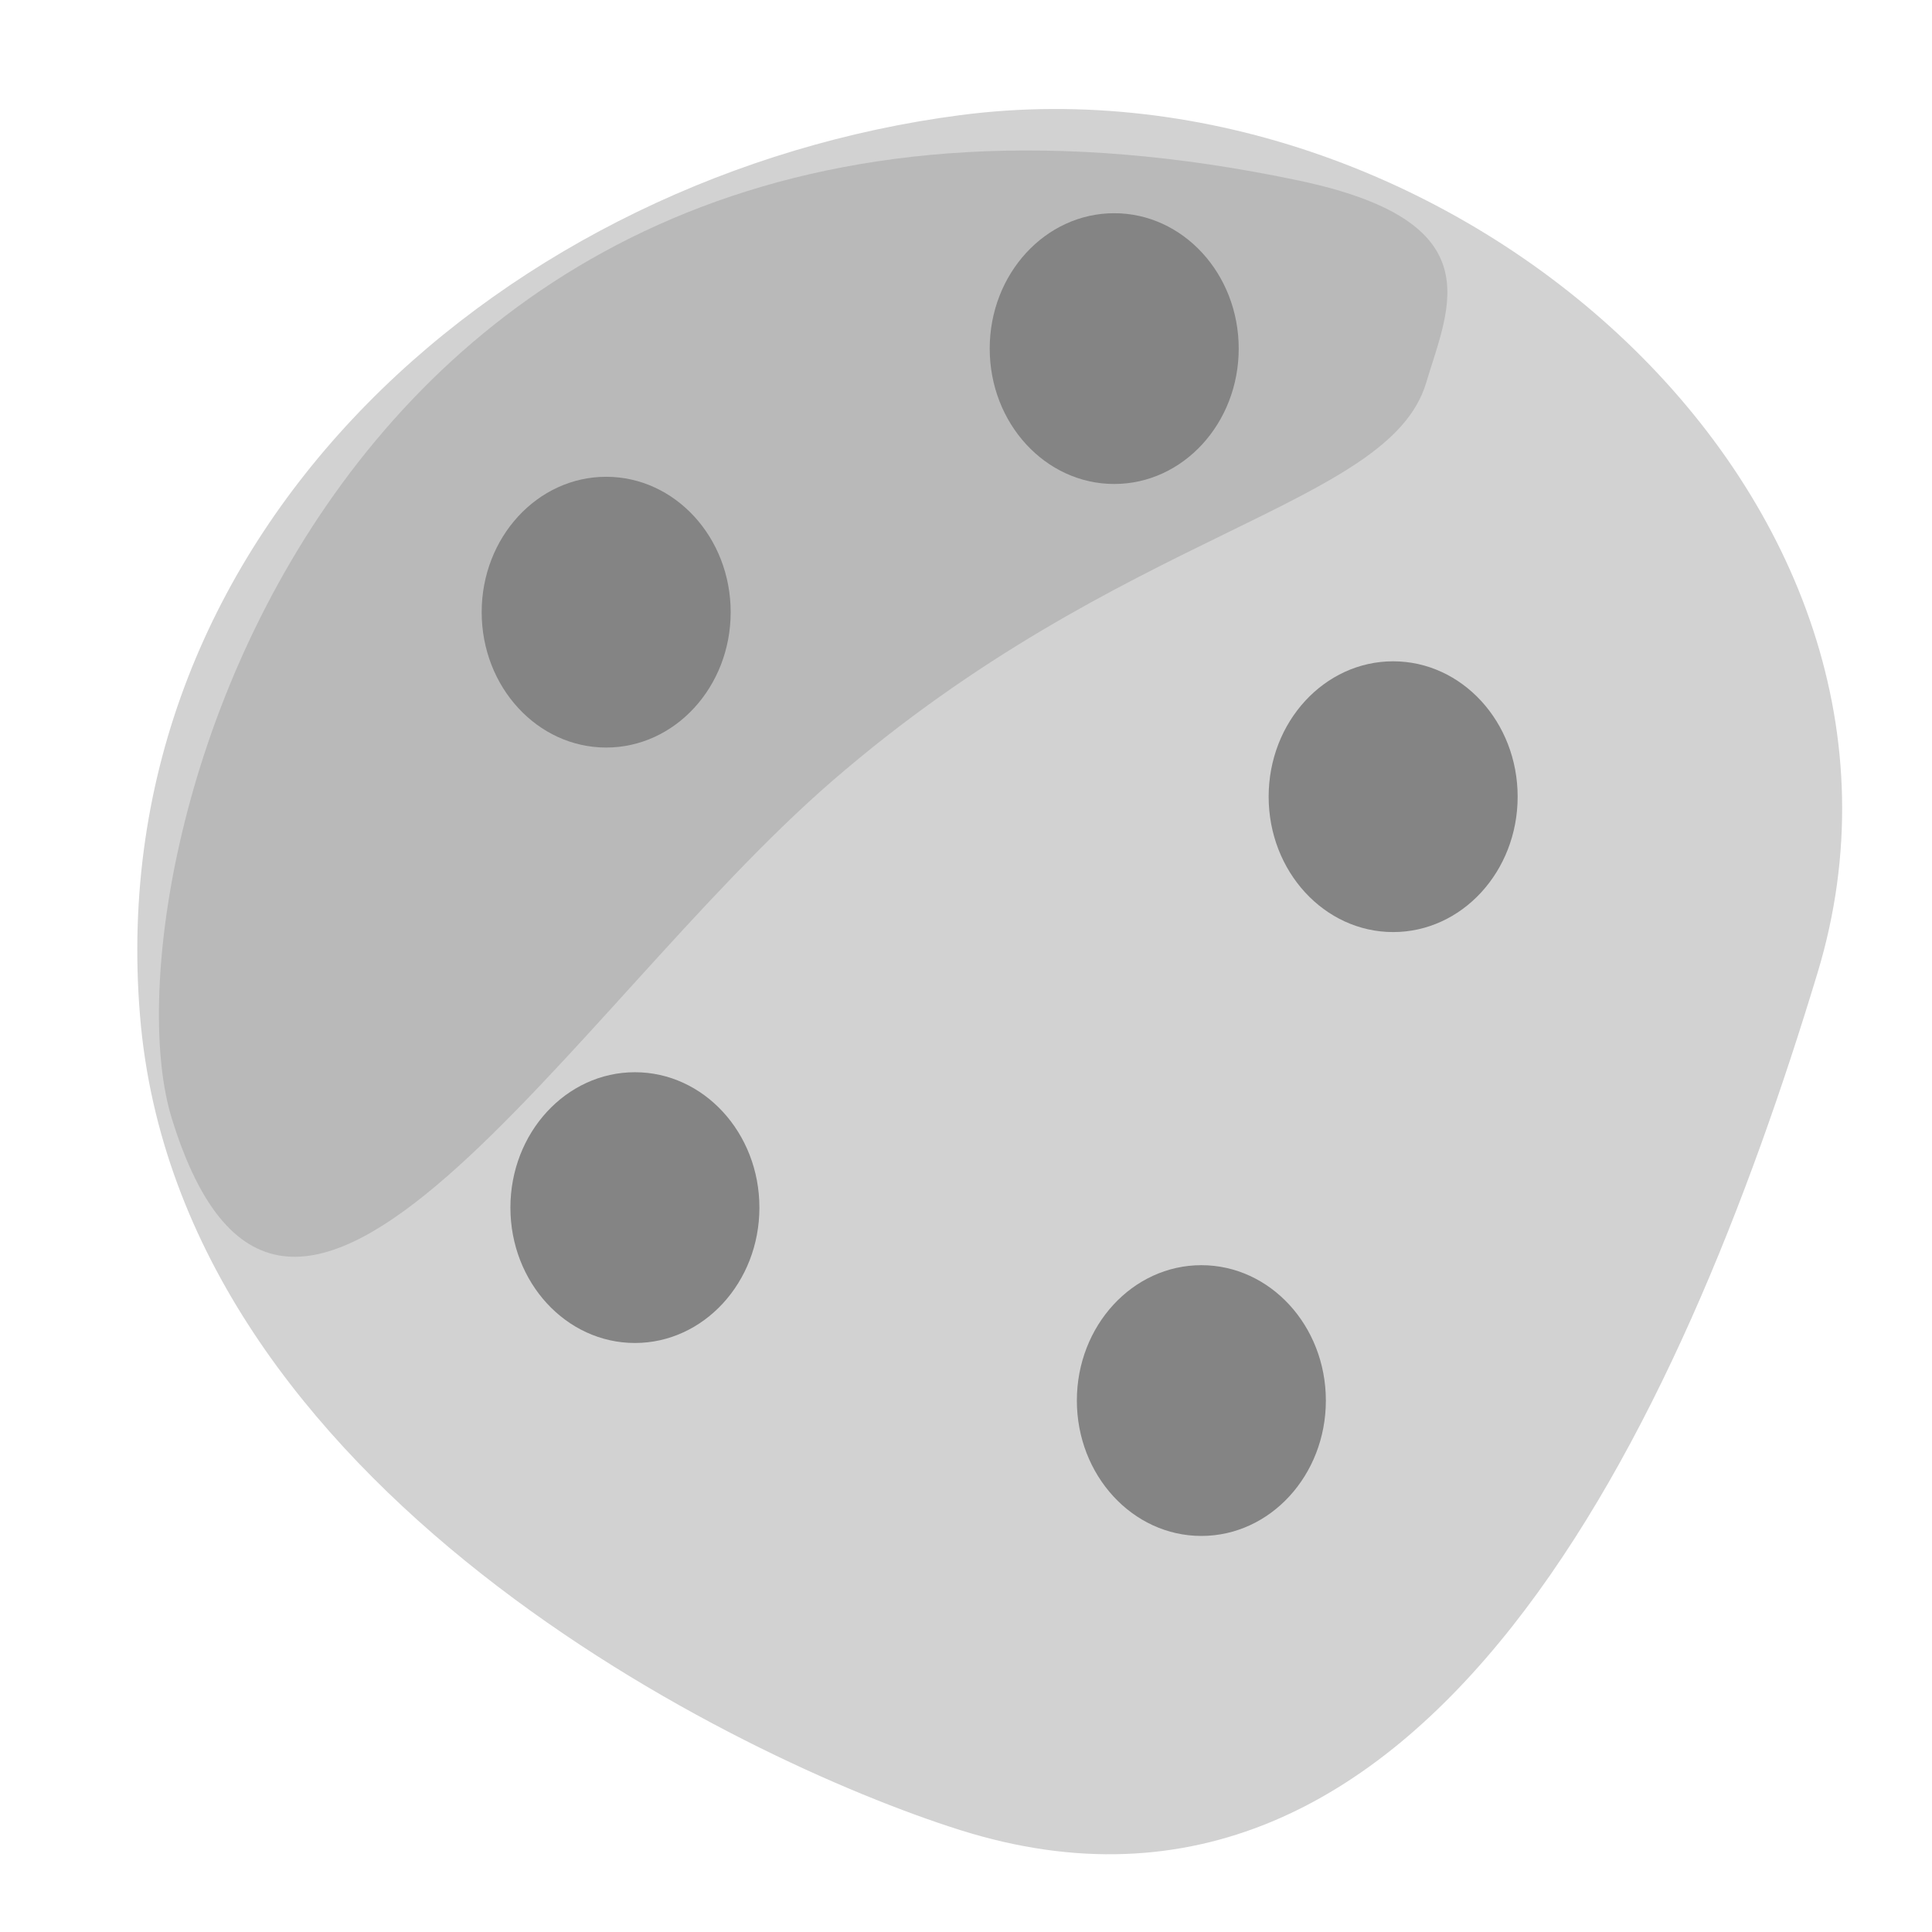
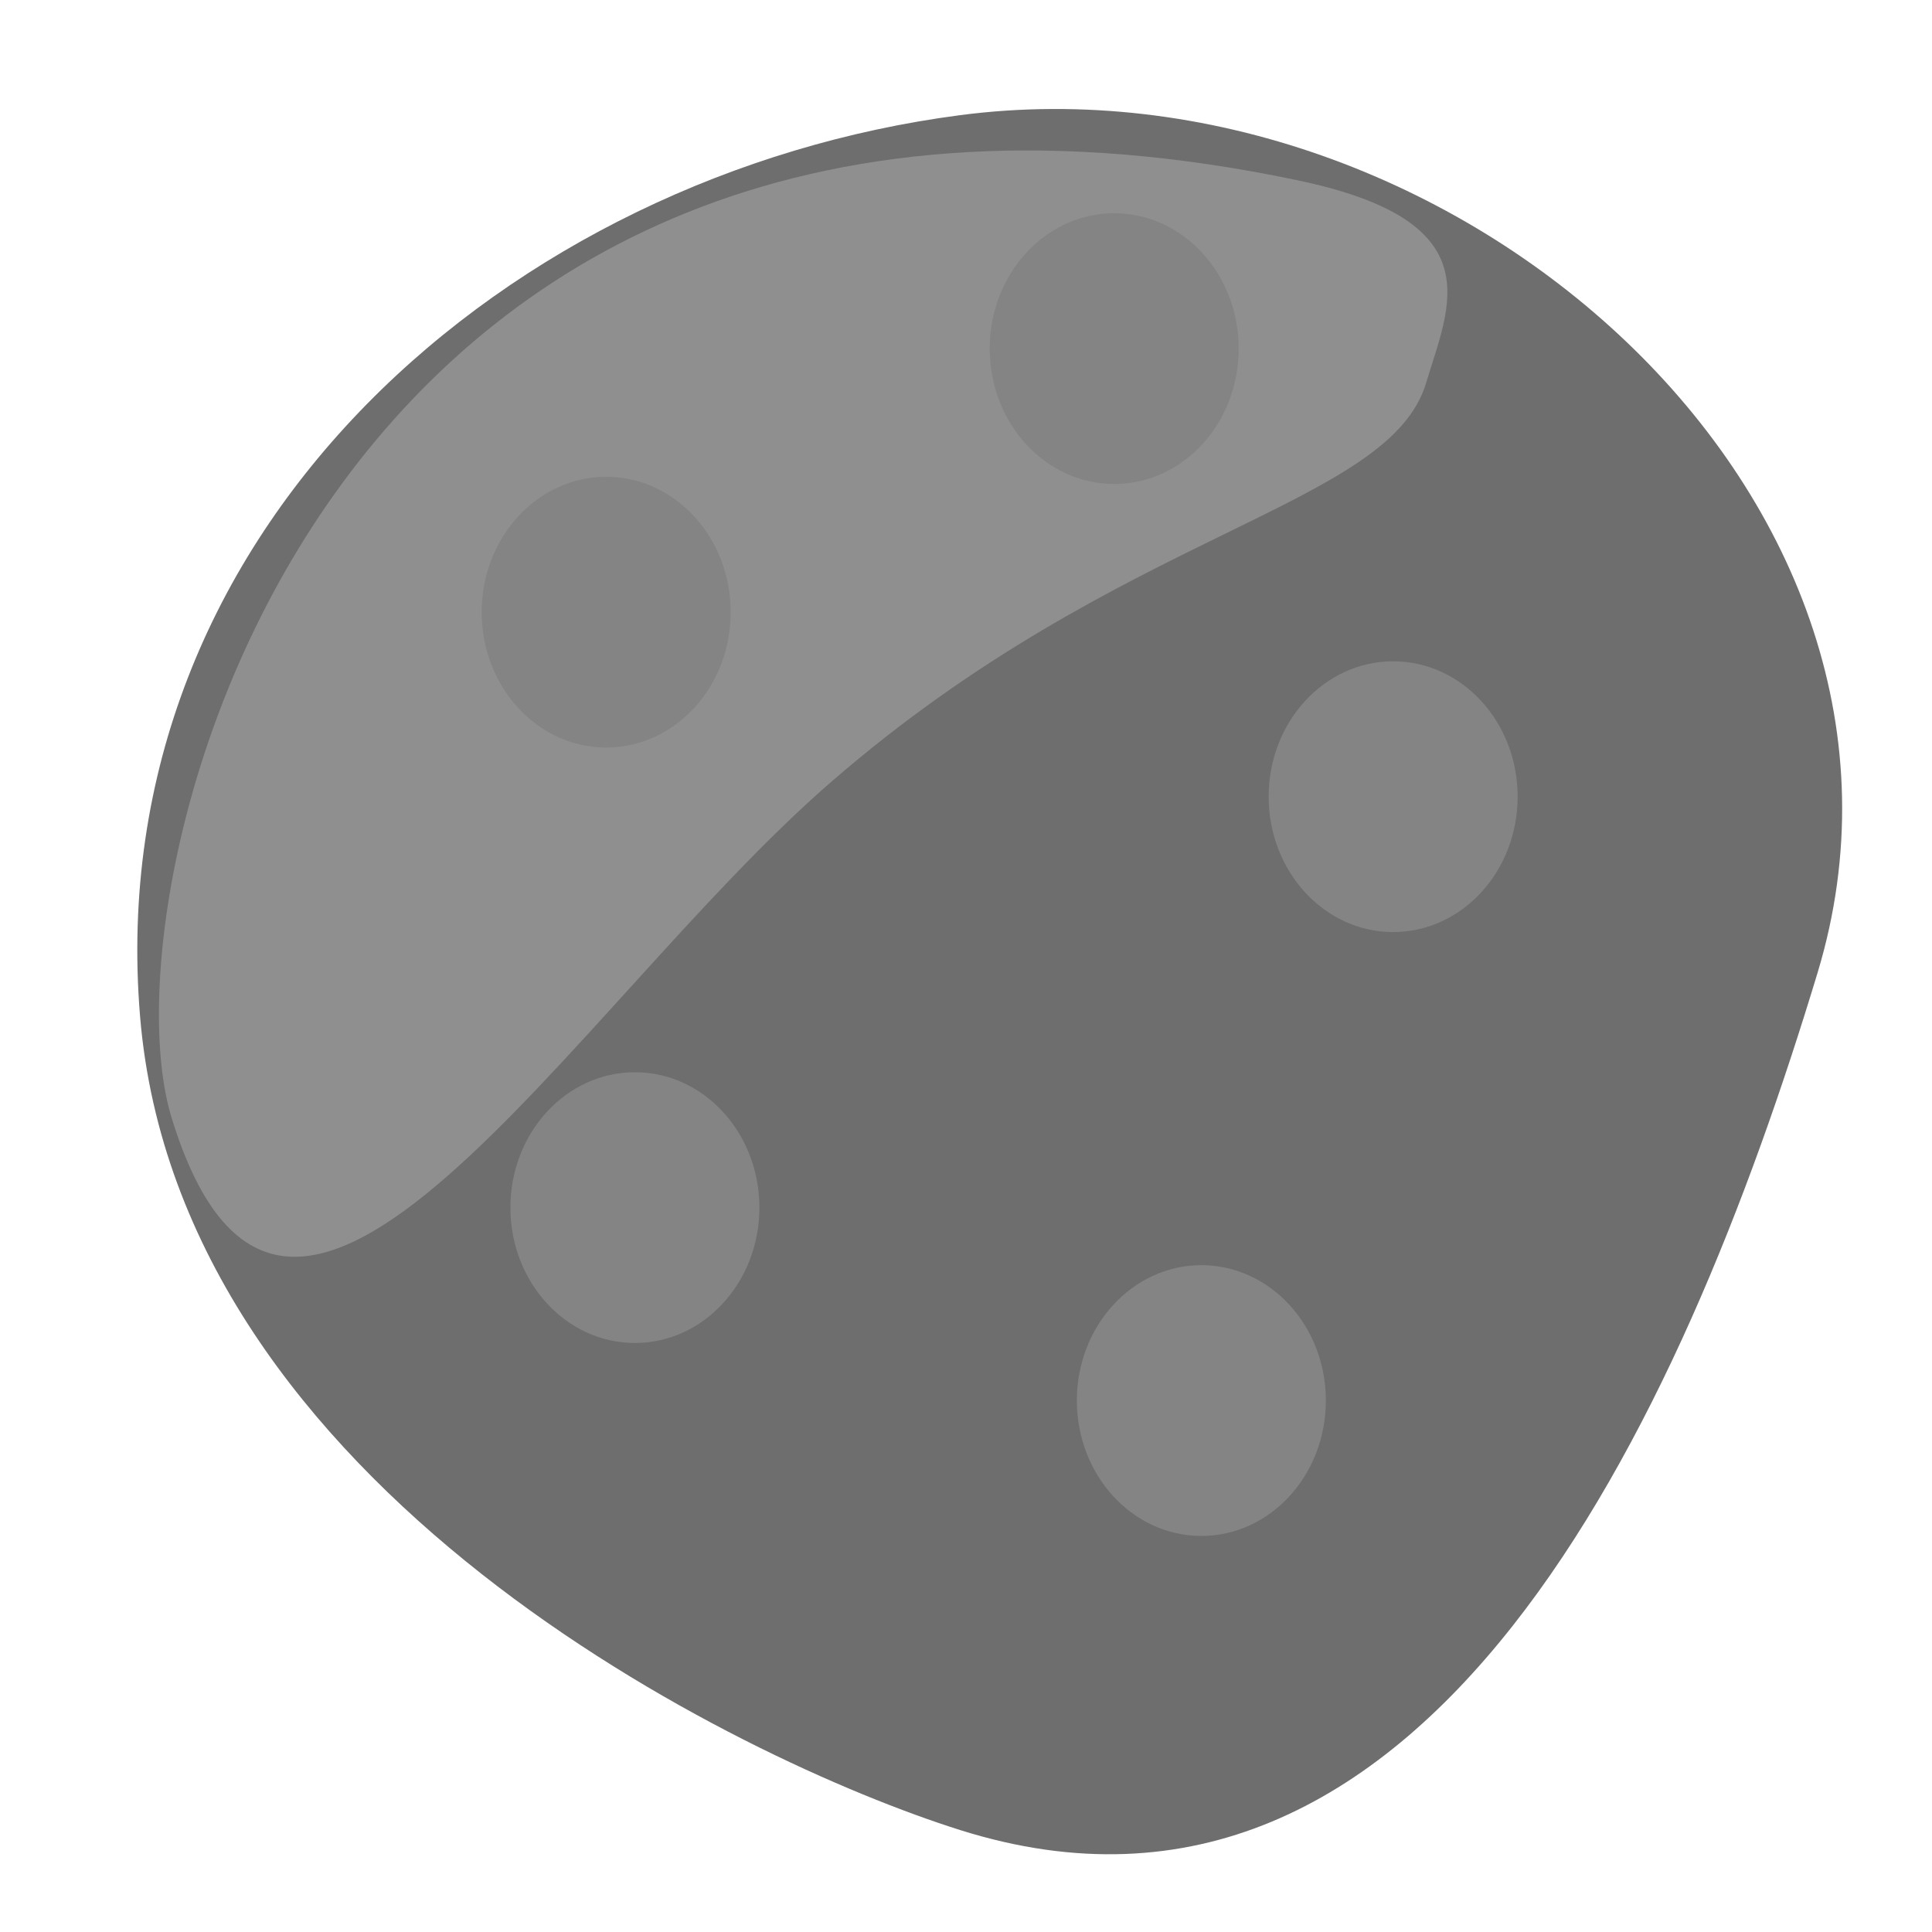
<svg xmlns="http://www.w3.org/2000/svg" width="200" height="200" viewBox="0 0 52.917 52.917" version="1.1" id="svg948">
  <defs id="defs945" />
  <g id="layer1">
-     <path id="path1249" style="fill:#d2d2d2;fill-opacity:1;stroke:none;stroke-width:0.5;stroke-dasharray:none;stroke-opacity:1" d="M 49.784,26.64 C 46.031,39.055 39.061,54.147 26.299,50.125 20.215,48.208 4.905,40.76 3.836,27.833 2.728,14.436 14.014,4.759 26.299,3.154 39.756,1.396 53.706,13.669 49.784,26.64 Z" />
-     <path style="fill:#b9b9b9;fill-opacity:1;stroke:none;stroke-width:0.5;stroke-dasharray:none;stroke-opacity:1" d="M 4.702,30.622 C 7.884,40.96 15.627,27.602 22.785,21.399 30.74,14.505 38.041,13.894 39.061,10.488 39.692,8.379 40.911,6.069 35.564,4.943 8.898,-0.672 2.692,24.093 4.702,30.622 Z" id="path4933" />
+     <path id="path1249" style="fill:#6e6e6e;fill-opacity:1;stroke:none;stroke-width:0.5;stroke-dasharray:none;stroke-opacity:1" d="M 49.784,26.64 C 46.031,39.055 39.061,54.147 26.299,50.125 20.215,48.208 4.905,40.76 3.836,27.833 2.728,14.436 14.014,4.759 26.299,3.154 39.756,1.396 53.706,13.669 49.784,26.64 Z" />
+     <path style="fill:#8f8f8f;fill-opacity:1;stroke:none;stroke-width:0.5;stroke-dasharray:none;stroke-opacity:1" d="M 4.702,30.622 C 7.884,40.96 15.627,27.602 22.785,21.399 30.74,14.505 38.041,13.894 39.061,10.488 39.692,8.379 40.911,6.069 35.564,4.943 8.898,-0.672 2.692,24.093 4.702,30.622 Z" id="path4933" />
    <ellipse style="fill:#848484;fill-opacity:1;stroke:none;stroke-width:0.5;stroke-dasharray:none;stroke-opacity:1" id="path1905" cx="16.603" cy="16.767" rx="3.41" ry="3.708" />
    <ellipse style="fill:#848484;fill-opacity:1;stroke:none;stroke-width:0.5;stroke-dasharray:none;stroke-opacity:1" id="path1905-2" cx="38.158" cy="21.821" rx="3.41" ry="3.708" />
    <ellipse style="fill:#848484;fill-opacity:1;stroke:none;stroke-width:0.5;stroke-dasharray:none;stroke-opacity:1" id="path1905-2-9" cx="30.518" cy="9.548" rx="3.41" ry="3.708" />
    <ellipse style="fill:#848484;fill-opacity:1;stroke:none;stroke-width:0.5;stroke-dasharray:none;stroke-opacity:1" id="path1905-2-2" cx="32.905" cy="38.361" rx="3.41" ry="3.708" />
    <ellipse style="fill:#848484;fill-opacity:1;stroke:none;stroke-width:0.5;stroke-dasharray:none;stroke-opacity:1" id="path1905-2-8" cx="17.39" cy="33.076" rx="3.41" ry="3.708" />
  </g>
</svg>
